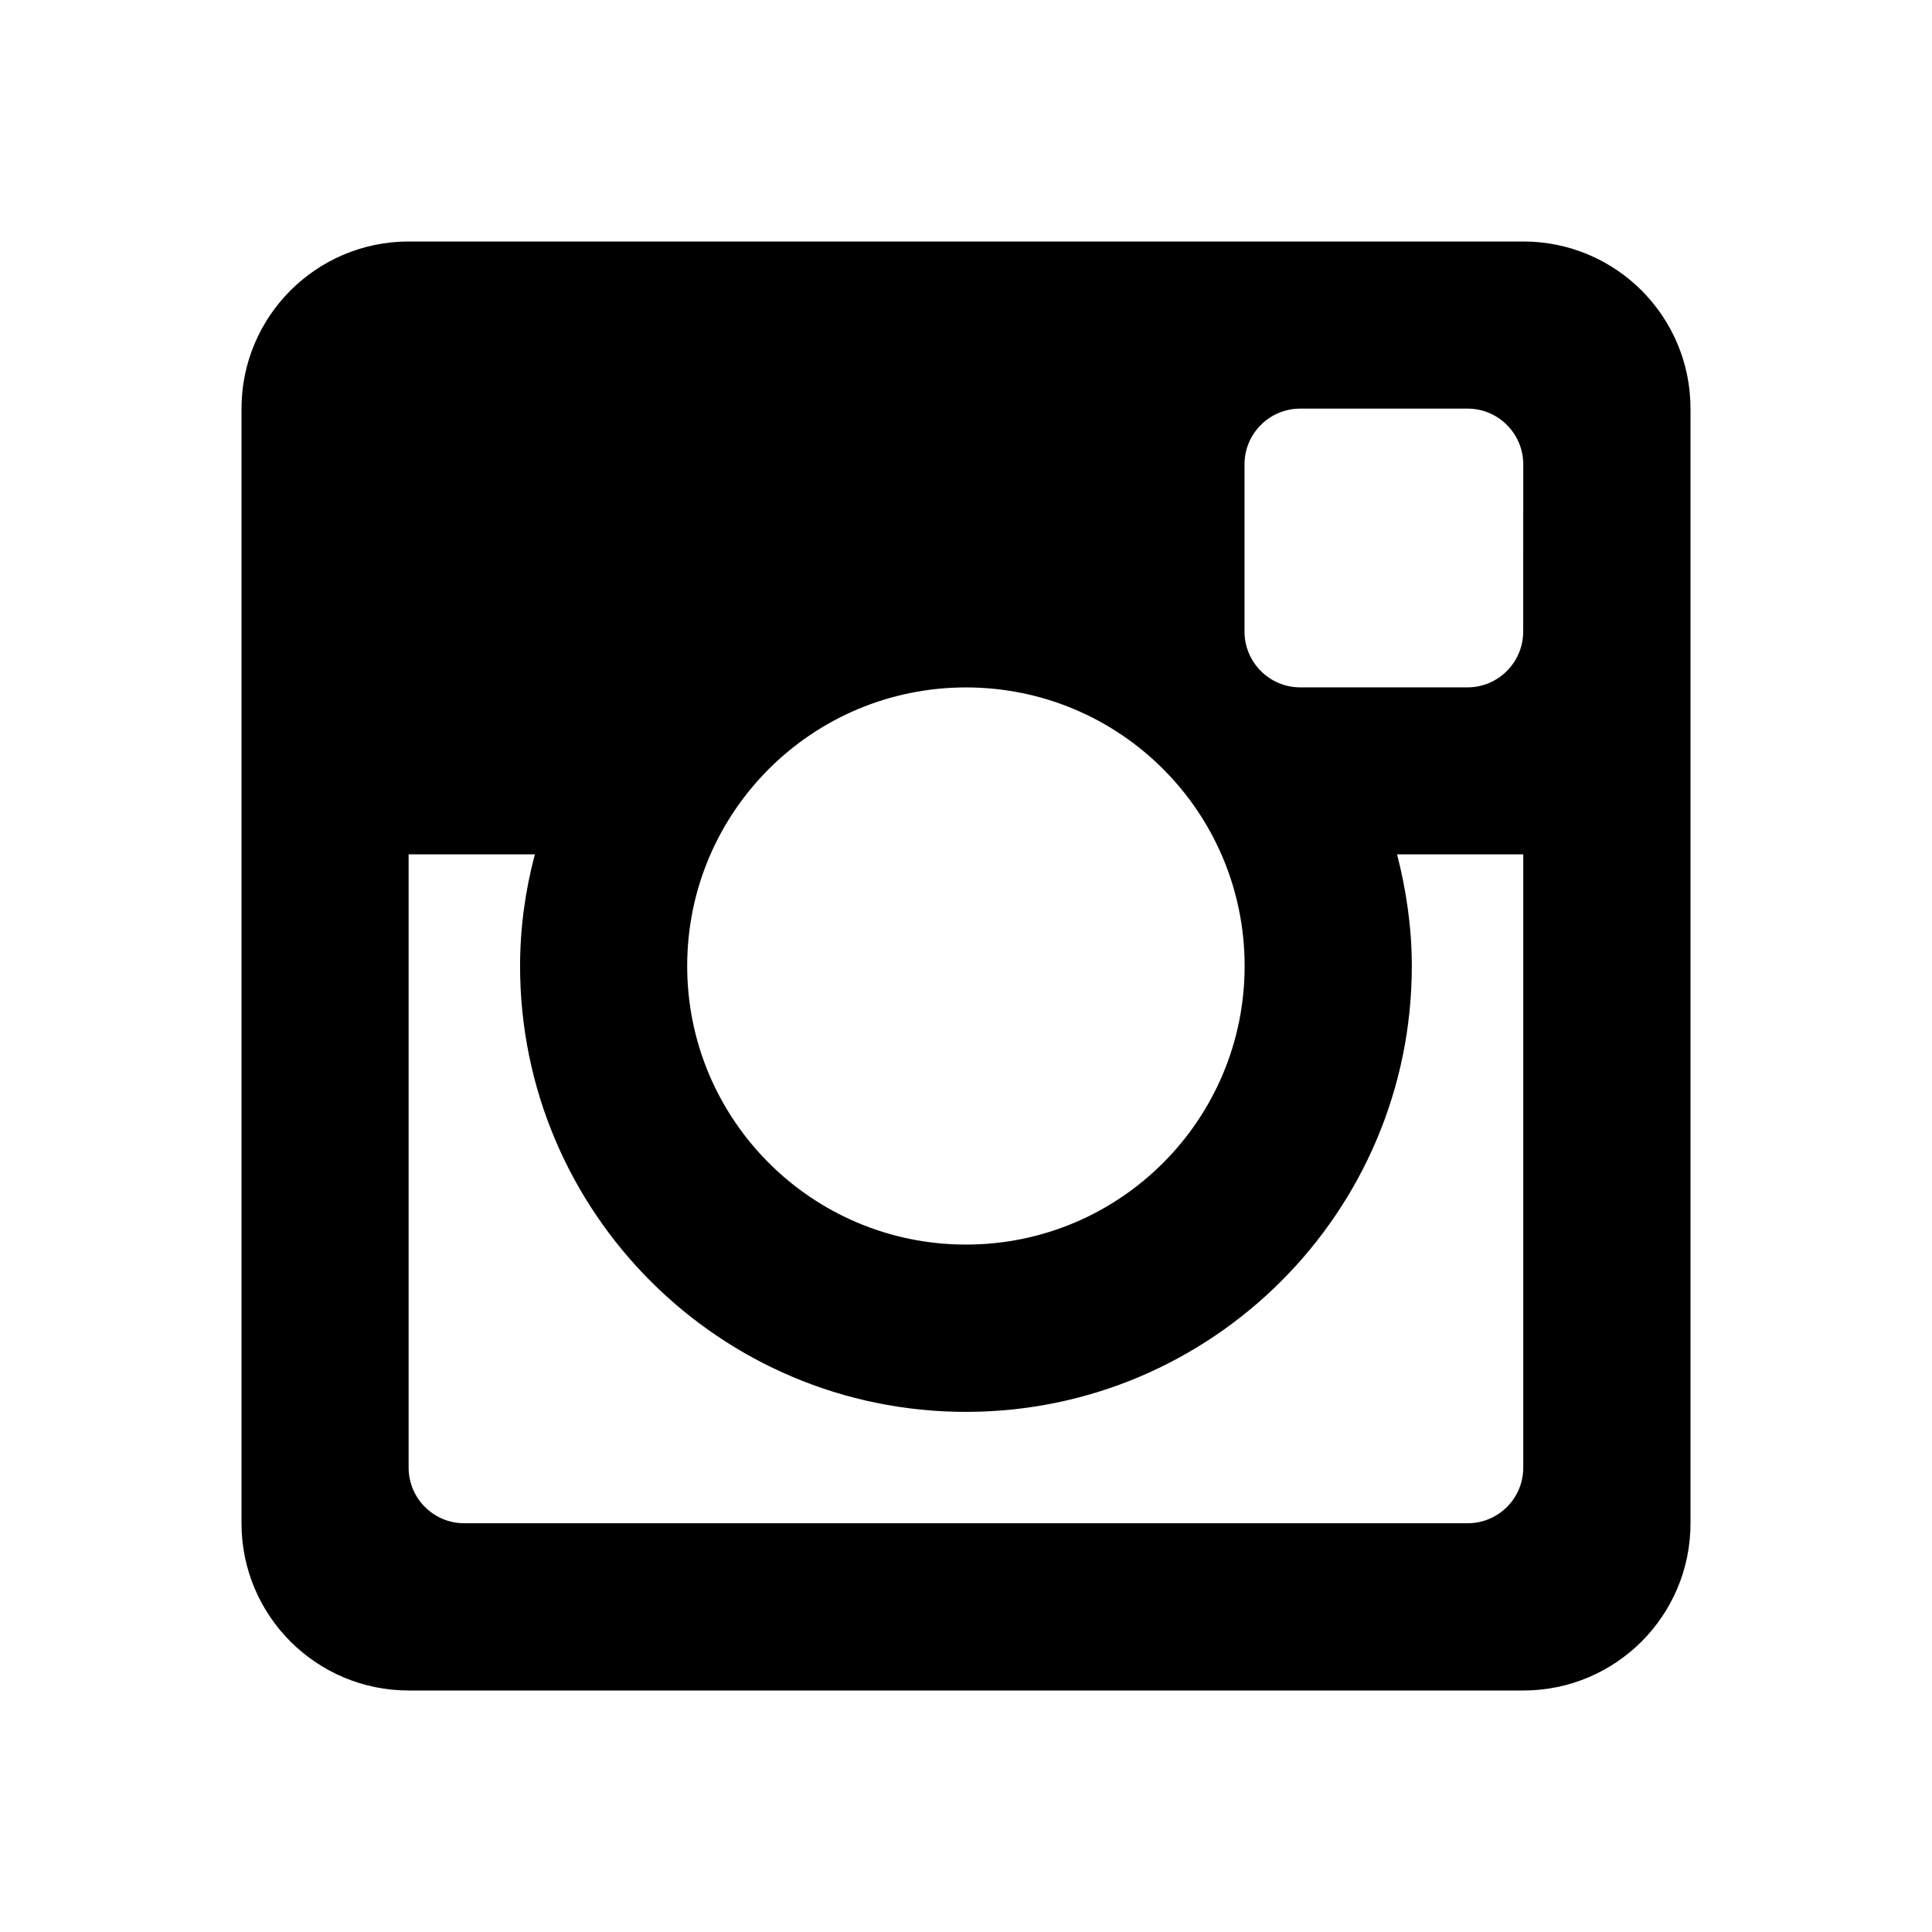
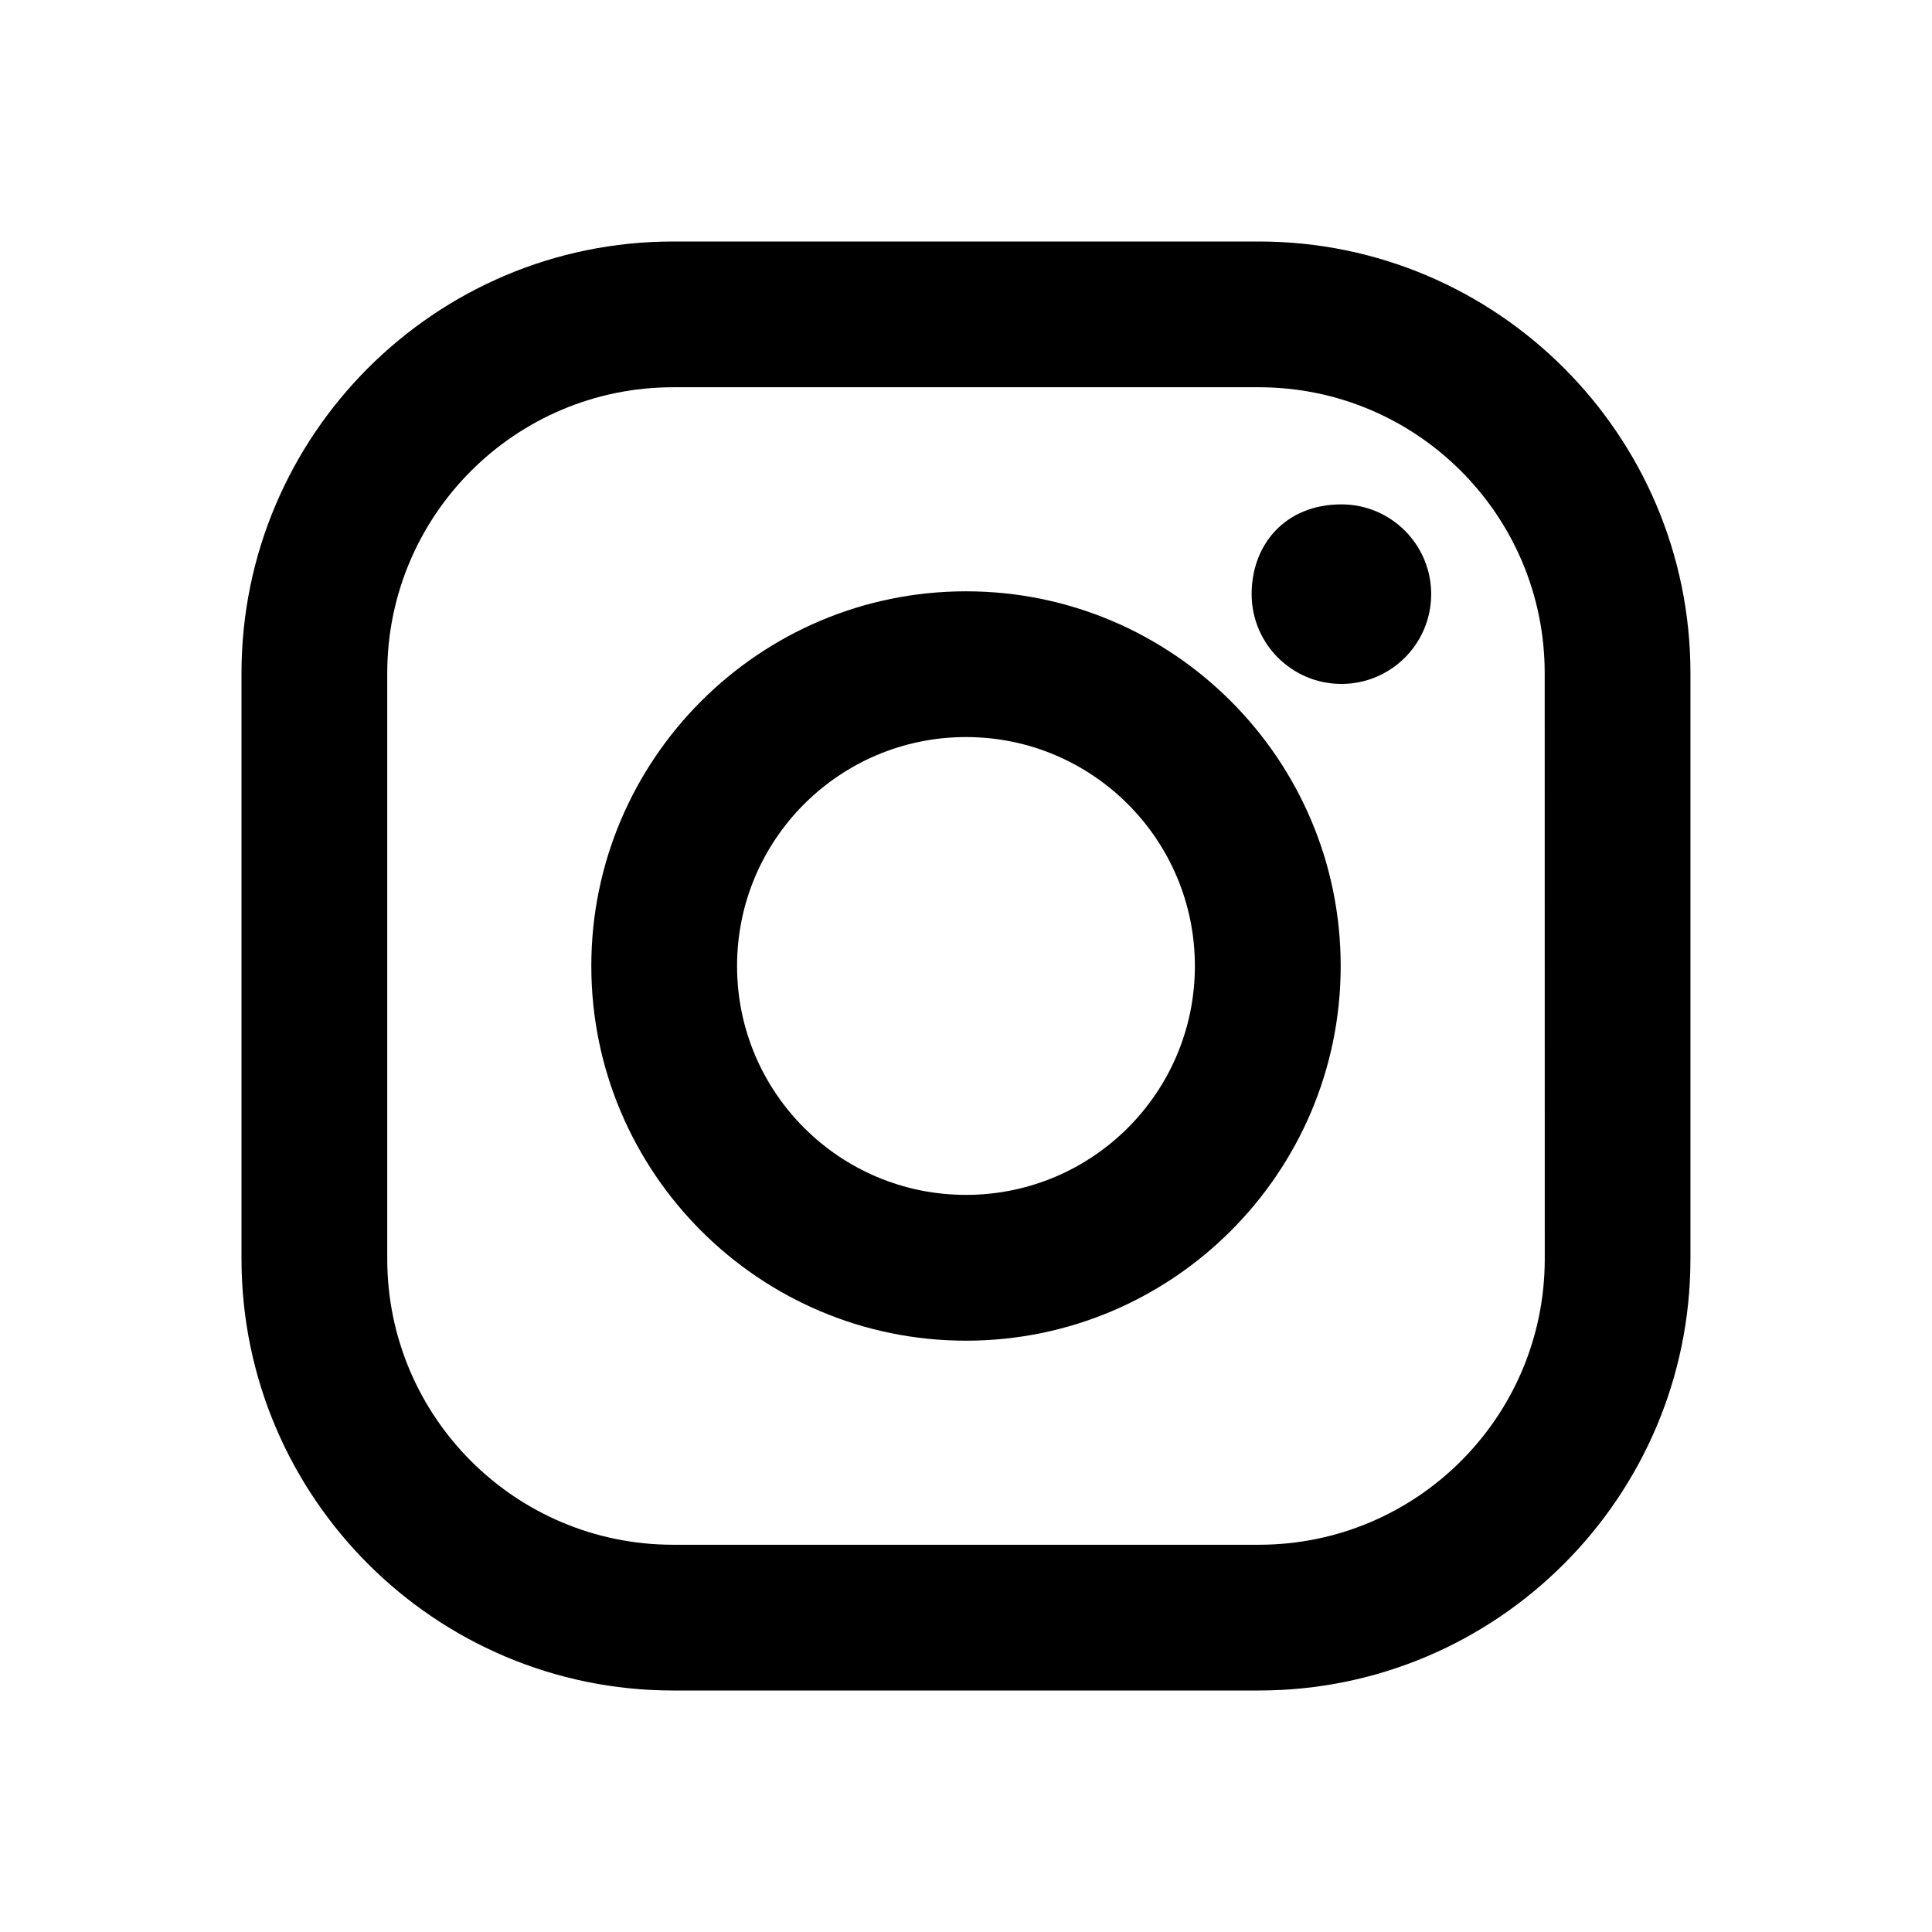
<svg xmlns="http://www.w3.org/2000/svg" version="1.1" id="instagram" x="0px" y="0px" width="32px" height="32px" viewBox="0 0 32 32" enable-background="new 0 0 32 32" xml:space="preserve">
-   <path d="M25.23,14.151h-2.09c0.152,0.592,0.244,1.211,0.244,1.849c0,4.077-3.311,7.385-7.385,7.385  c-4.078,0-7.385-3.308-7.385-7.385c0-0.637,0.088-1.257,0.245-1.849H6.768v10.157c0,0.509,0.413,0.922,0.922,0.922h16.618  c0.509,0,0.922-0.413,0.922-0.921L25.23,14.151L25.23,14.151z M25.23,7.691c0-0.509-0.414-0.923-0.922-0.923h-2.773  c-0.509,0-0.922,0.414-0.922,0.923v2.769c0,0.51,0.413,0.925,0.923,0.925h2.771c0.509,0,0.922-0.416,0.922-0.925L25.23,7.691  L25.23,7.691z M16,11.386c-2.55,0-4.618,2.064-4.618,4.614c0,2.547,2.067,4.614,4.618,4.614c2.551,0,4.615-2.067,4.615-4.614  C20.615,13.45,18.551,11.386,16,11.386 M25.23,28H6.77C5.24,28,4,26.761,4,25.23V6.769C4,5.24,5.24,4,6.77,4H25.23  C26.762,4,28,5.24,28,6.769V25.23C28,26.761,26.762,28,25.23,28" />
+   <g id="XMLID_13_">
+     <path id="XMLID_17_" d="M20.85,4h-9.7C7.206,4,4,7.206,4,11.15v9.7C4,24.794,7.206,28,11.15,28h9.7c3.943,0,7.149-3.206,7.149-7.15   v-9.7C28,7.206,24.794,4,20.85,4z M25.586,20.85c0,2.616-2.12,4.736-4.736,4.736h-9.7c-2.616,0-4.736-2.12-4.736-4.736v-9.7   c0-2.616,2.12-4.736,4.736-4.736h9.7c2.615,0,4.735,2.12,4.735,4.736L25.586,20.85L25.586,20.85z" />
+     <path id="XMLID_81_" d="M16,9.794c-3.423,0-6.206,2.783-6.206,6.206s2.783,6.206,6.206,6.206s6.206-2.783,6.206-6.206   S19.423,9.794,16,9.794z M16,19.791c-2.094,0-3.792-1.697-3.792-3.791s1.698-3.792,3.792-3.792s3.791,1.698,3.791,3.792   S18.094,19.791,16,19.791z" />
+     <path id="XMLID_83_" d="M22.218,8.354c0.821,0,1.487,0.666,1.487,1.487s-0.666,1.487-1.487,1.487s-1.487-0.666-1.487-1.487   S21.287,8.354,22.218,8.354z" />
+   </g>
</svg>
